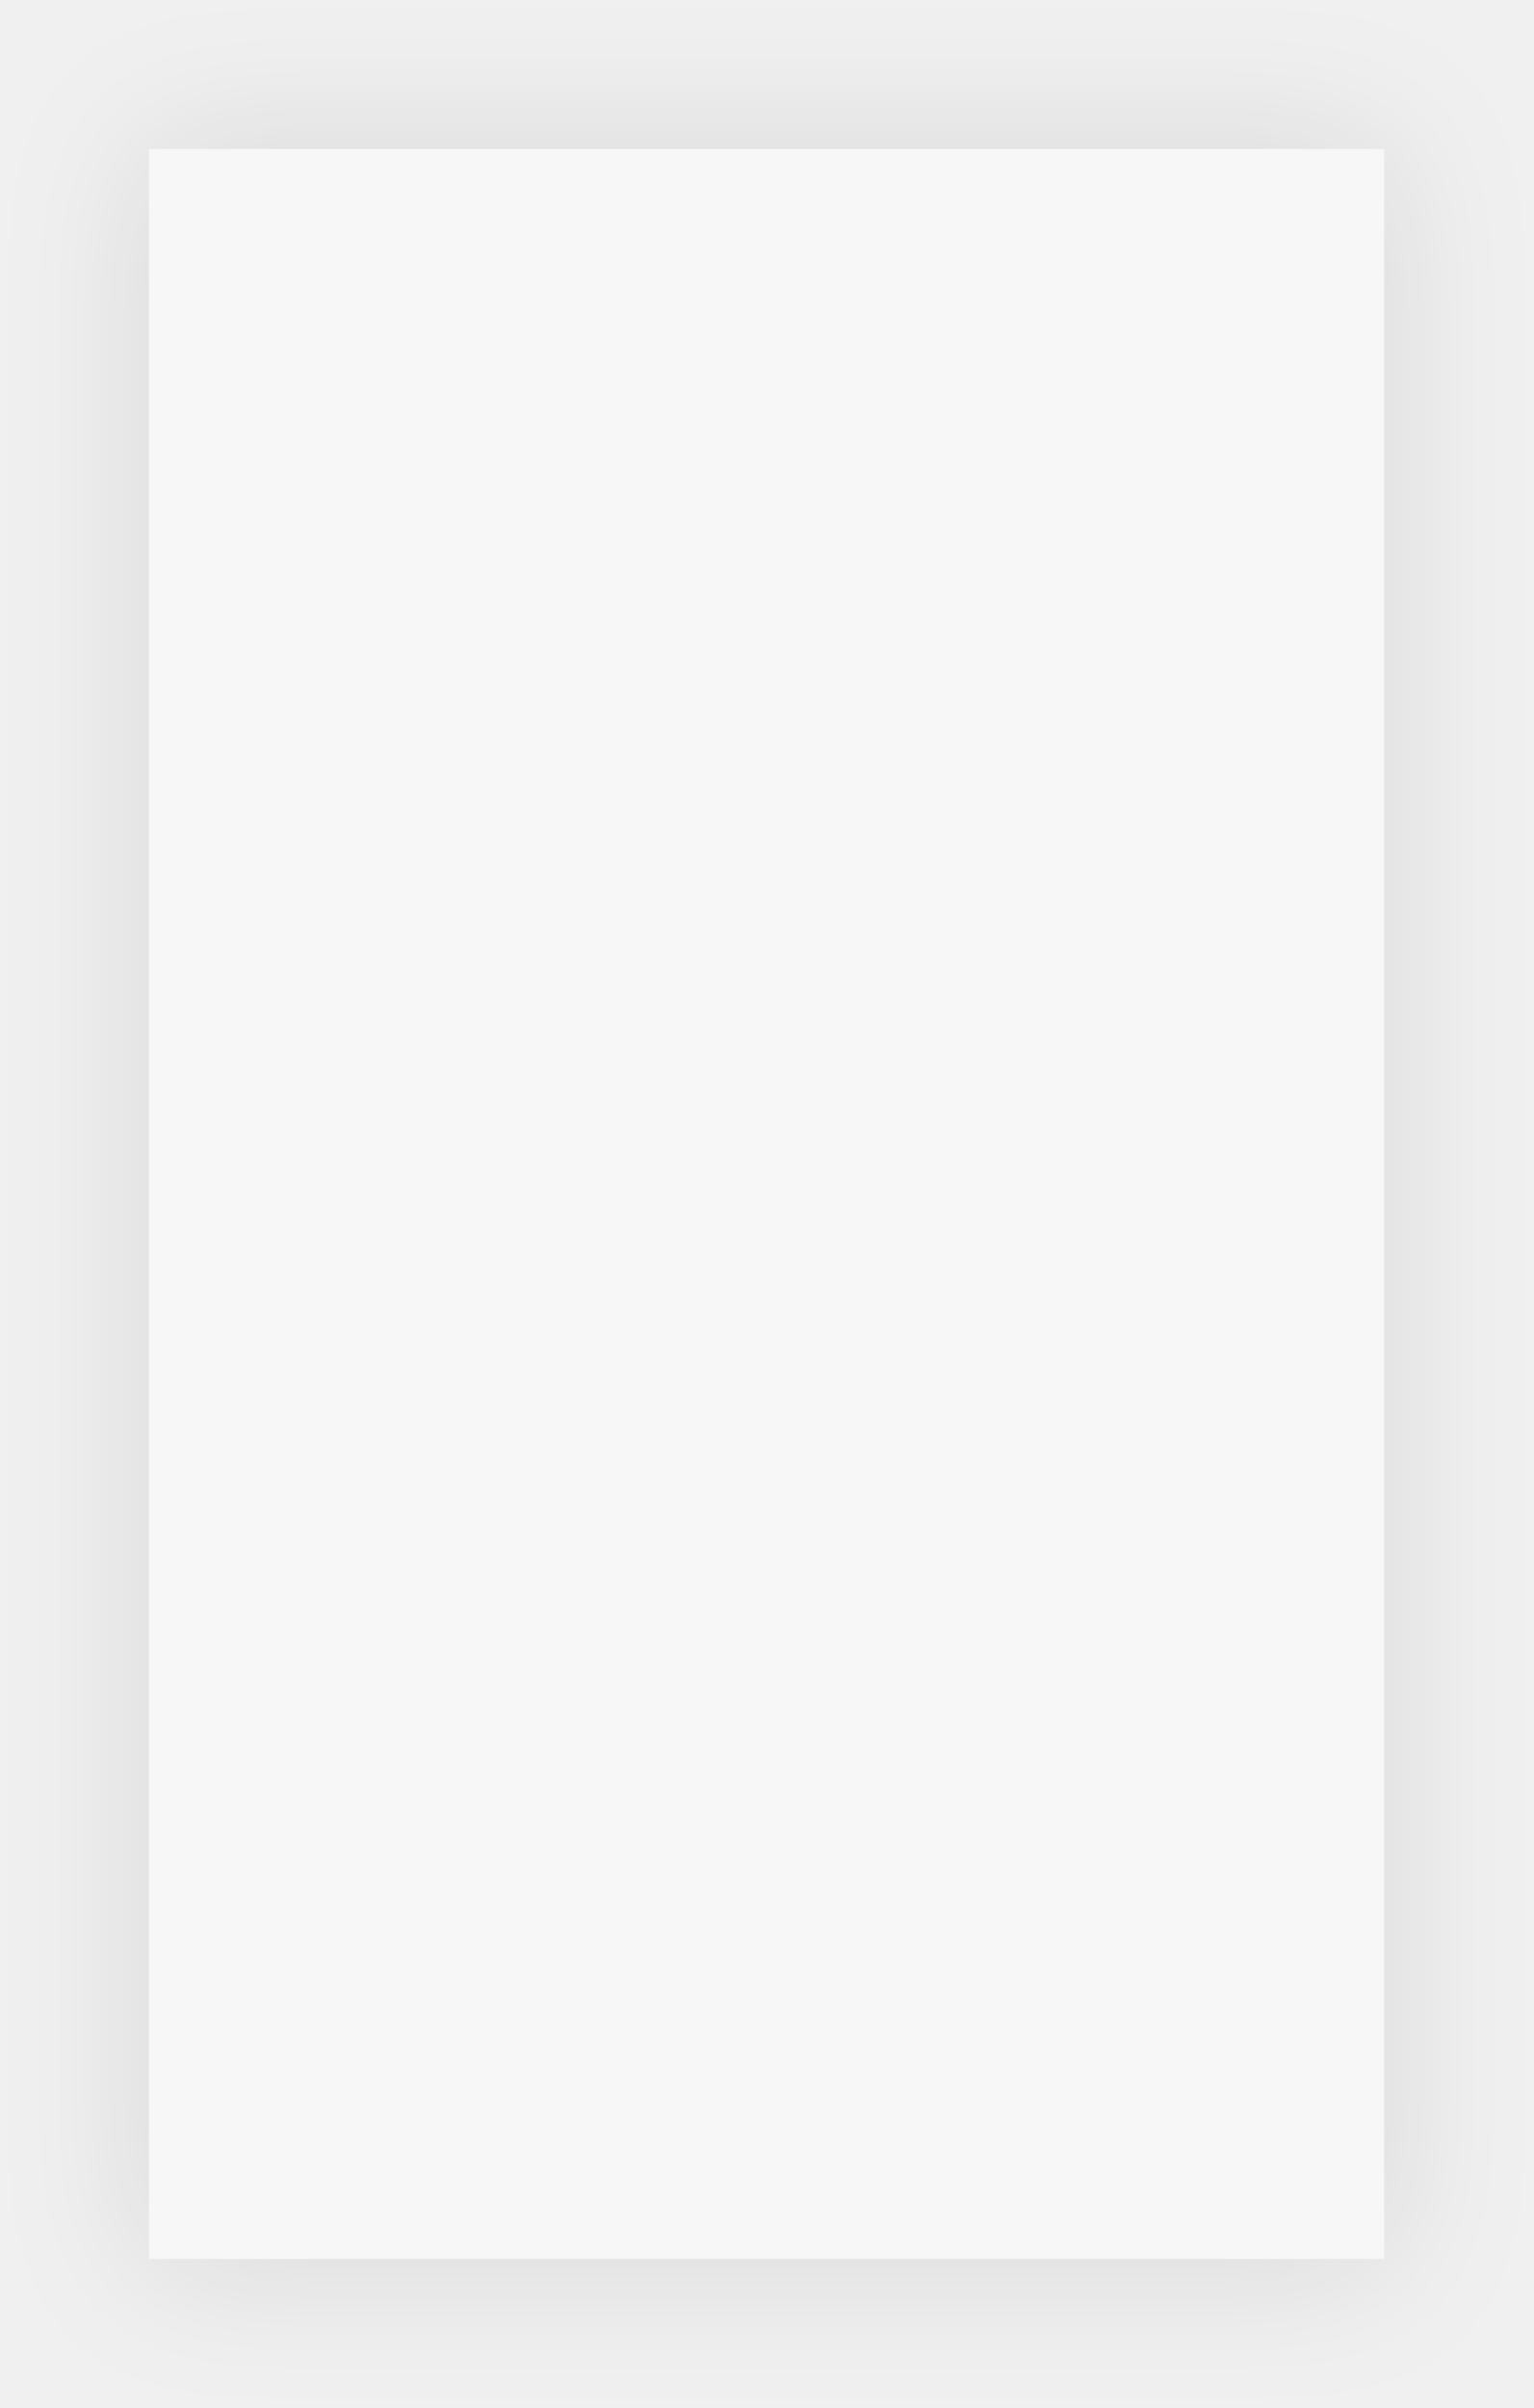
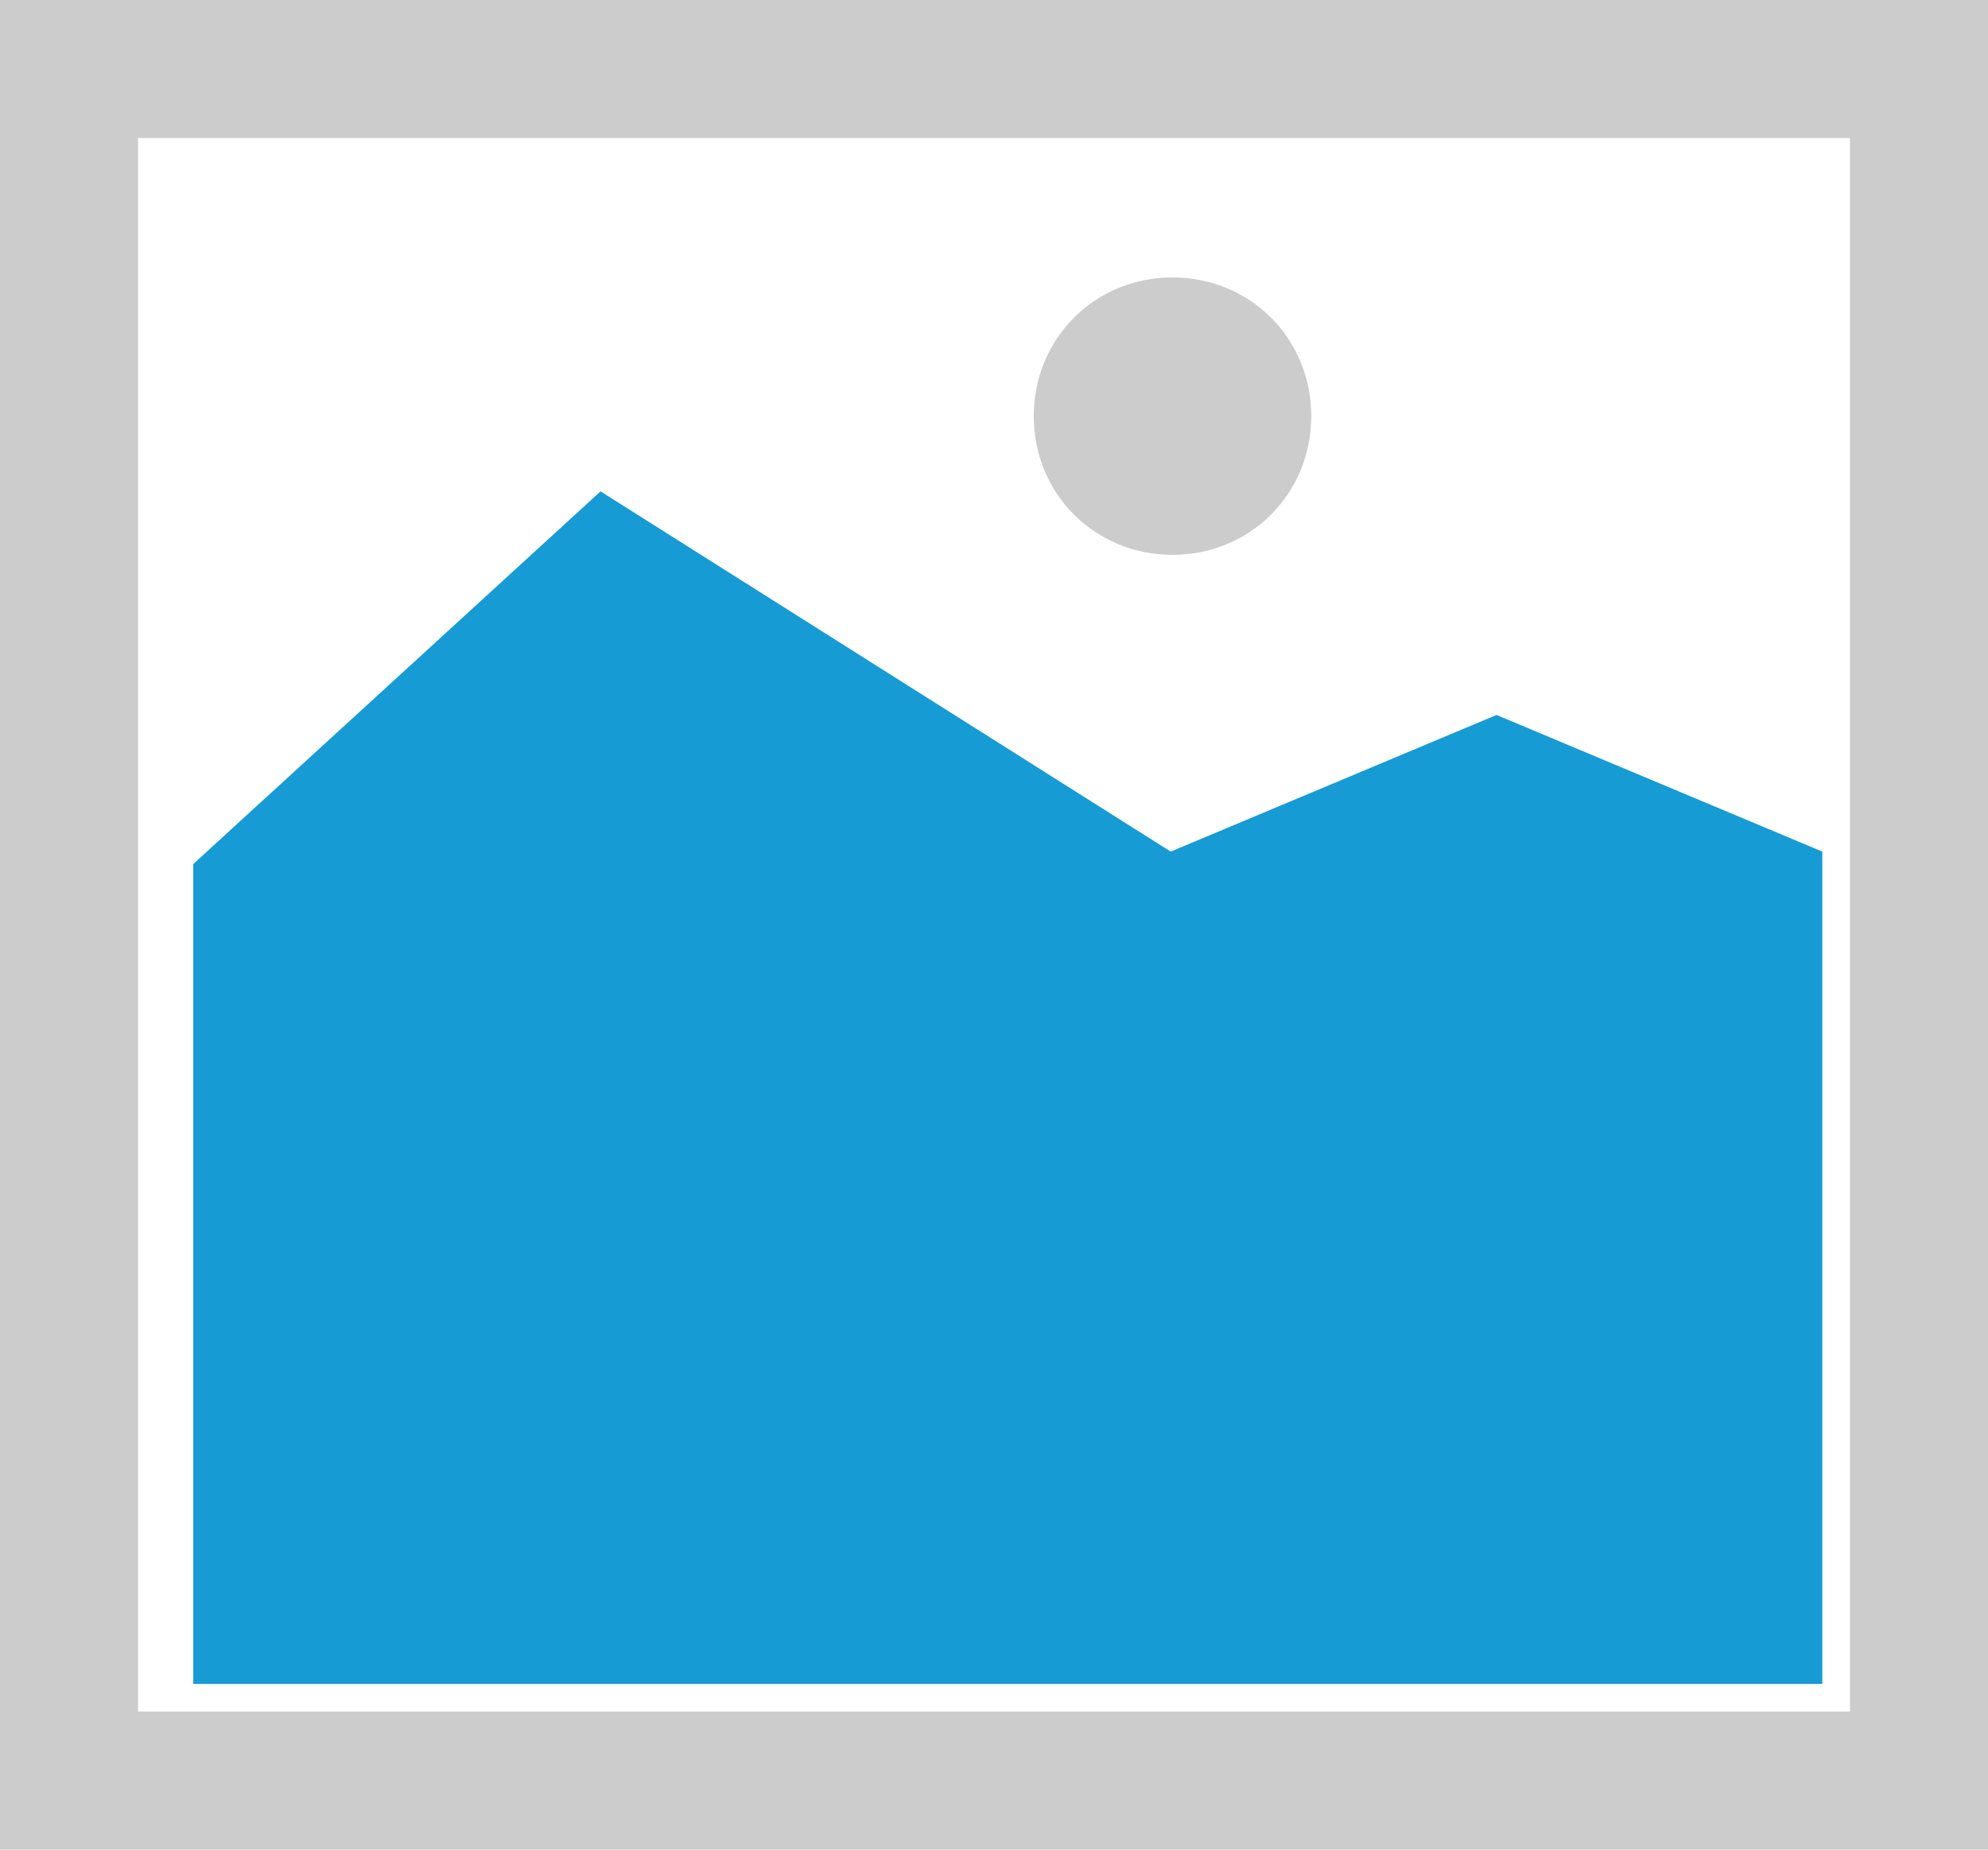
- <svg xmlns="http://www.w3.org/2000/svg" xmlns:xlink="http://www.w3.org/1999/xlink" version="1.1" width="463px" height="727px">
-   <defs>
-     <filter x="1553px" y="107px" width="463px" height="727px" filterUnits="userSpaceOnUse" id="filter145">
-       <feOffset dx="0" dy="0" in="SourceAlpha" result="shadowOffsetInner" />
-       <feGaussianBlur stdDeviation="22" in="shadowOffsetInner" result="shadowGaussian" />
-       <feComposite in2="shadowGaussian" operator="atop" in="SourceAlpha" result="shadowComposite" />
-       <feColorMatrix type="matrix" values="0 0 0 0 0  0 0 0 0 0  0 0 0 0 0  0 0 0 0.102 0  " in="shadowComposite" />
-     </filter>
-     <g id="widget146">
-       <path d="M 1598 152  L 1971 152  L 1971 789  L 1598 789  L 1598 152  Z " fill-rule="nonzero" fill="#f7f7f7" stroke="none" />
-     </g>
-   </defs>
-   <g transform="matrix(1 0 0 1 -1553 -107 )">
-     <use xlink:href="#widget146" filter="url(#filter145)" />
-     <use xlink:href="#widget146" />
+ <svg xmlns="http://www.w3.org/2000/svg" version="1.1" width="72px" height="67px">
+   <g transform="matrix(1 0 0 1 -1140 -409 )">
+     <path d="M 1140 409  L 1212 409  L 1212 476  L 1140 476  L 1140 409  " fill-rule="nonzero" fill="#cccccc" stroke="none" />
+     <path d="M 1145 414  L 1207 414  L 1207 471  L 1145 471  L 1145 414  " fill-rule="nonzero" fill="#ffffff" stroke="none" />
+     <path d="M 1182.465 429.1  C 1179.651 429.1  1177.44 426.889  1177.44 424.075  C 1177.44 421.261  1179.651 419.05  1182.465 419.05  C 1185.279 419.05  1187.49 421.261  1187.49 424.075  C 1187.49 426.889  1185.279 429.1  1182.465 429.1  " fill-rule="nonzero" fill="#cccccc" stroke="none" />
+     <path d="M 1147 470  L 1147 440.3  L 1161.75 426.8  L 1182.4 439.85  L 1194.2 434.9  L 1206 439.85  L 1206 470  L 1147 470  " fill-rule="nonzero" fill="#169bd5" stroke="none" />
  </g>
</svg>
